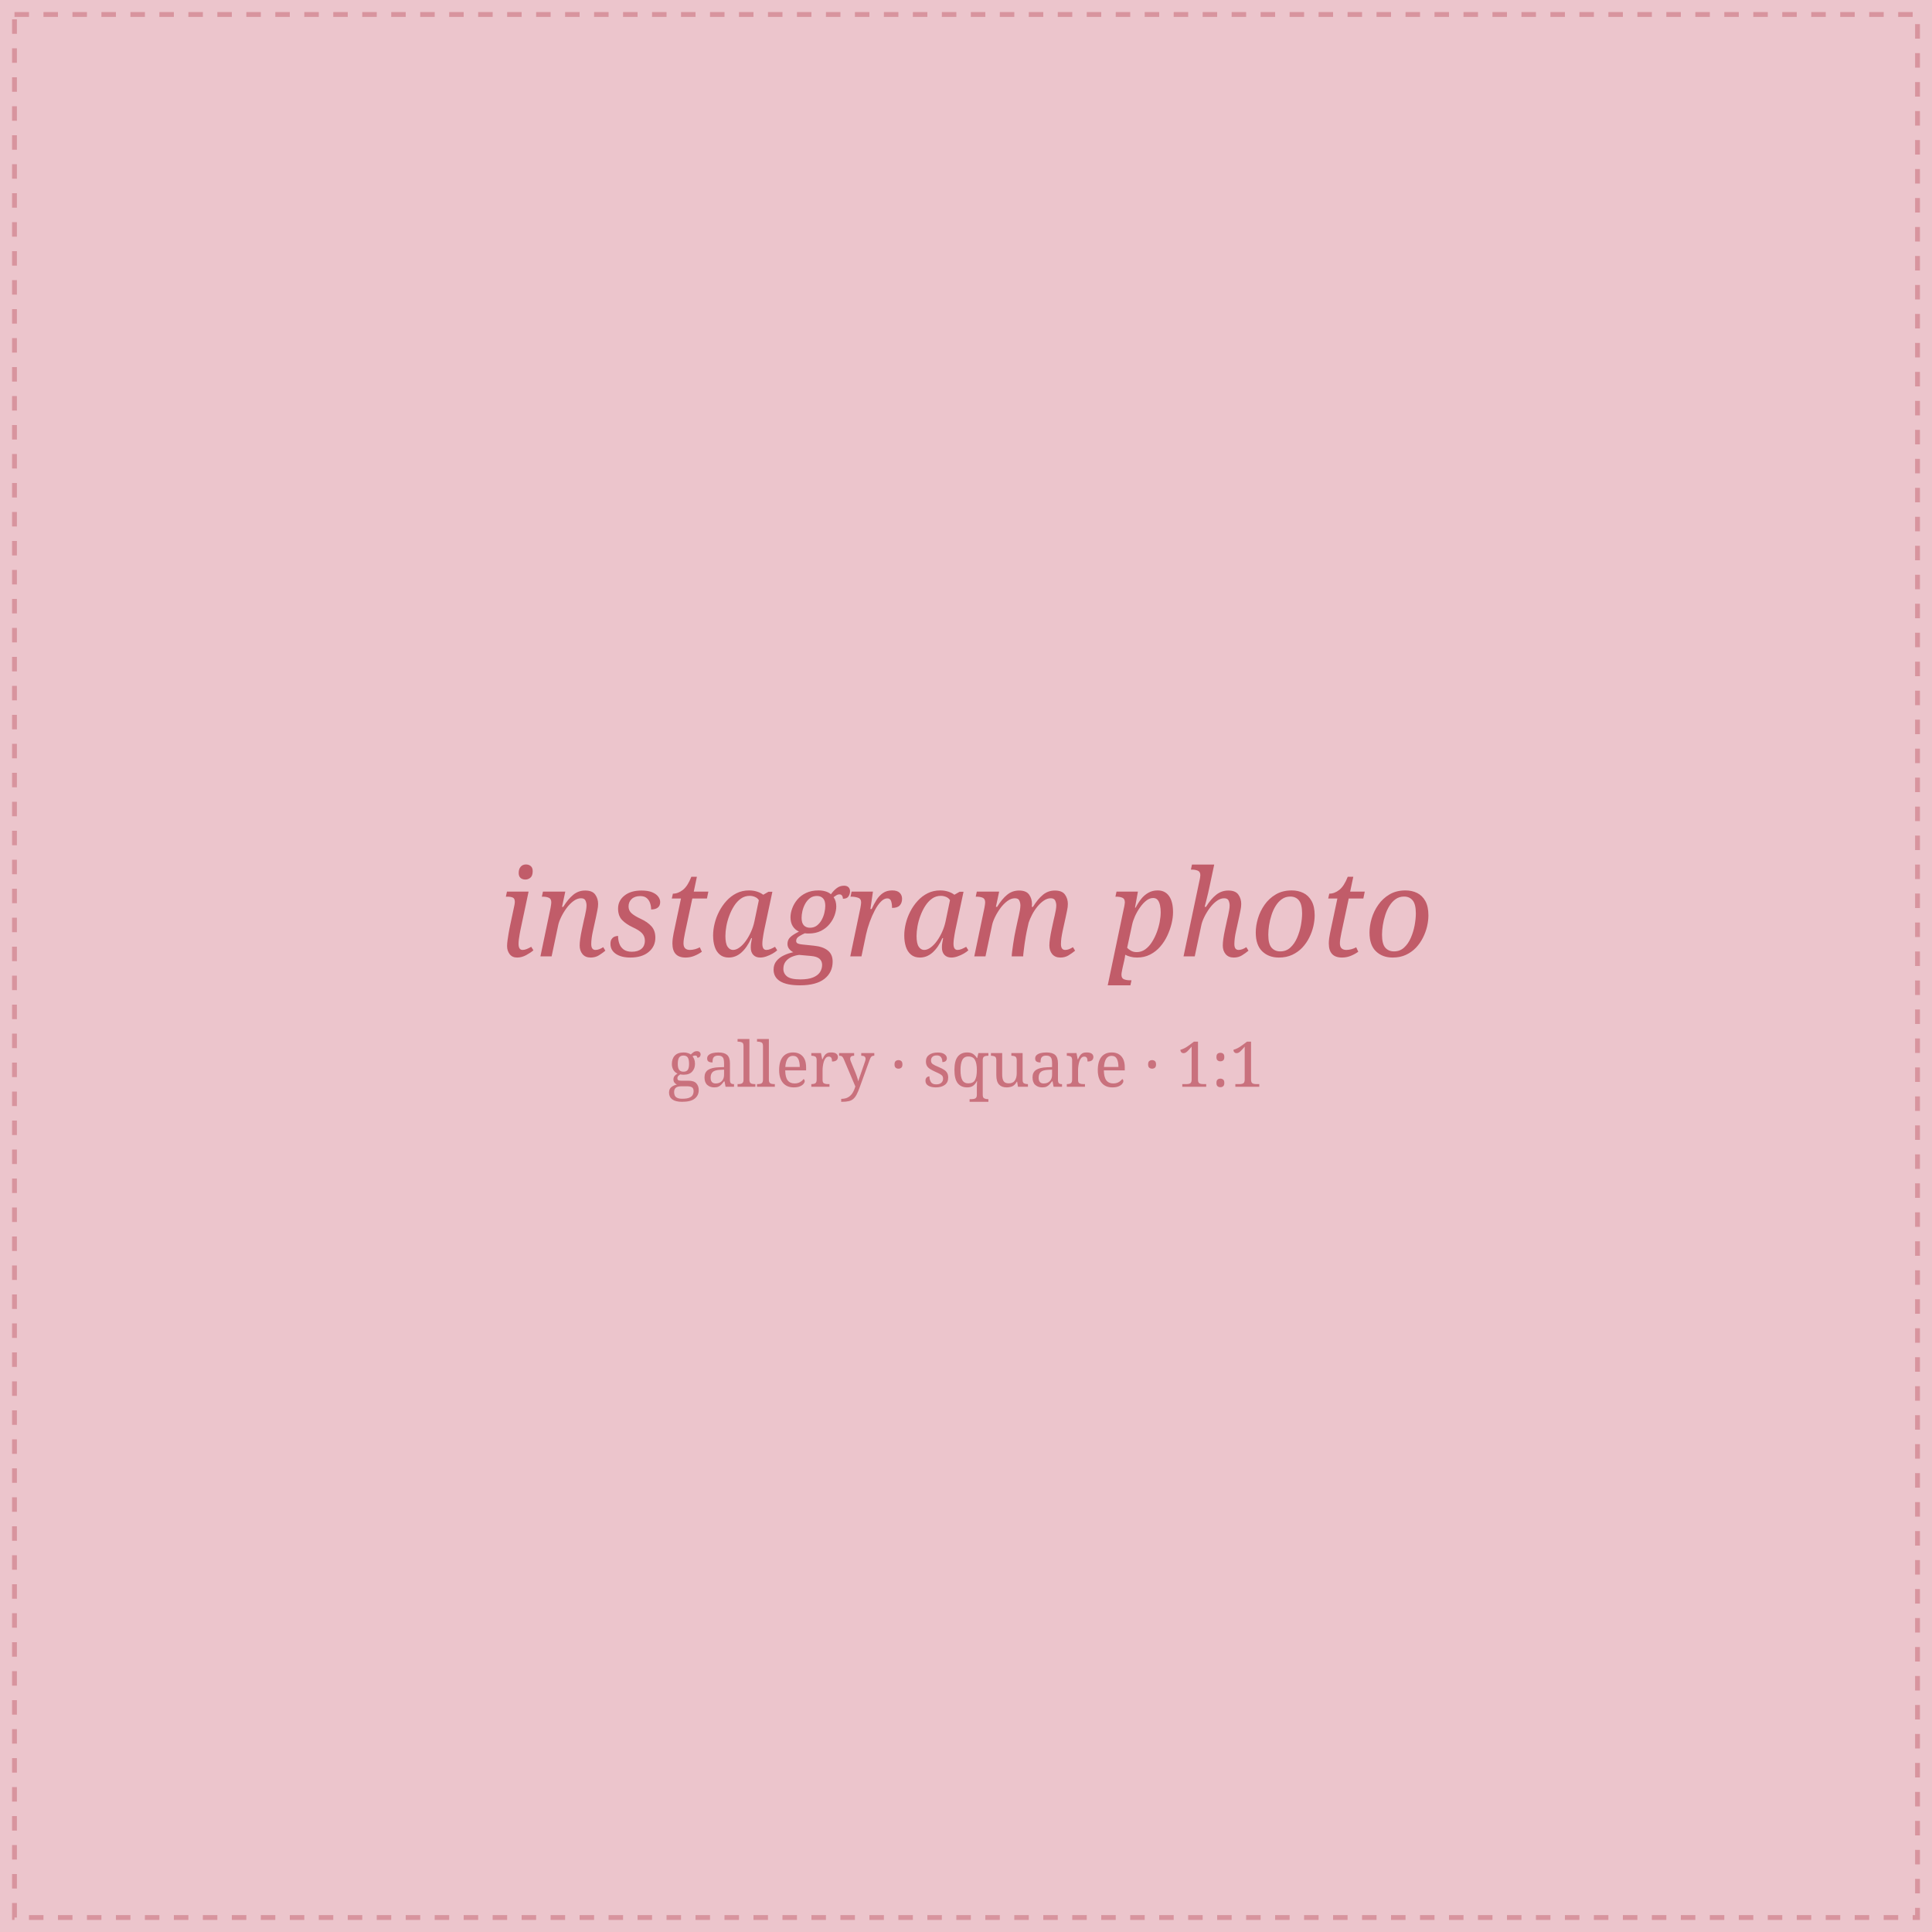
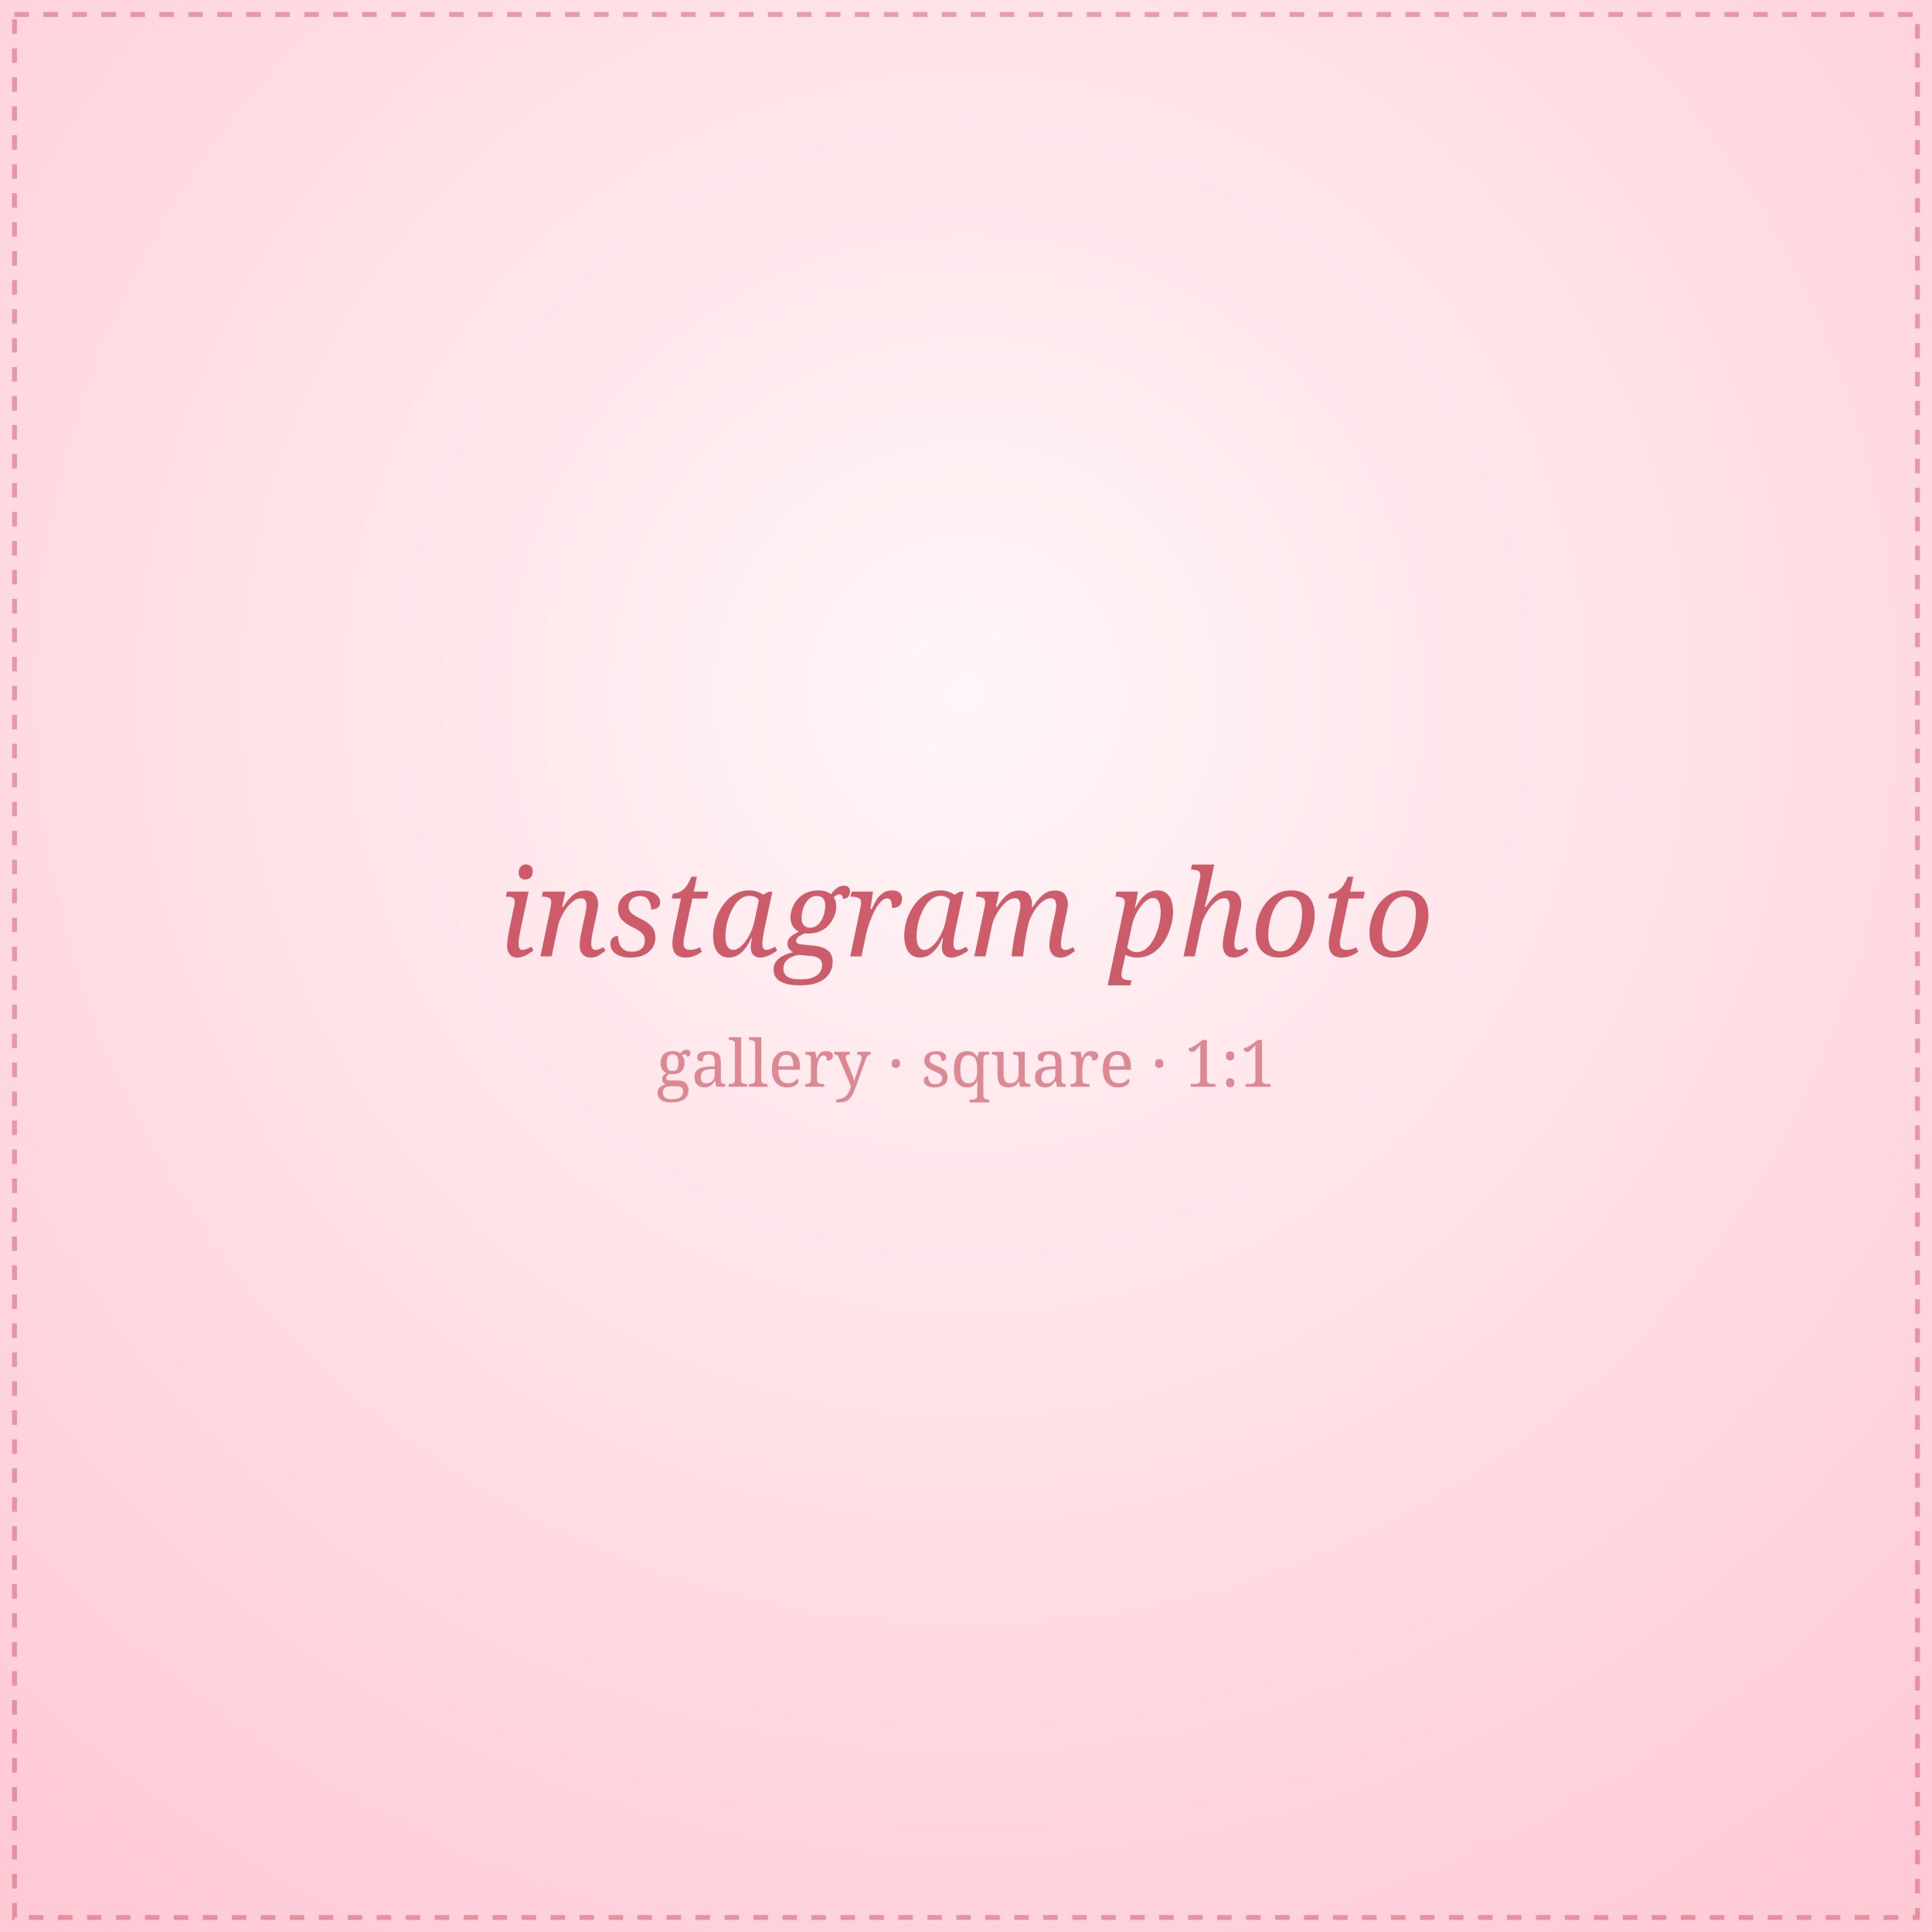
<svg xmlns="http://www.w3.org/2000/svg" viewBox="0 0 800 800" preserveAspectRatio="xMidYMid slice" role="img" aria-label="instagram photo placeholder">
-   <rect width="800" height="800" fill="#ecc5cc" />
-   <rect x="6" y="6" width="788" height="788" fill="none" stroke="#b23a48" stroke-opacity="0.35" stroke-width="2" stroke-dasharray="6 6" />
-   <g fill="#b23a48" fill-opacity="0.75" font-family="Georgia, serif" text-anchor="middle">
-     <text x="400" y="396" font-size="50" font-style="italic">instagram photo</text>
-     <text x="400" y="450" font-size="26" fill-opacity="0.6">gallery · square · 1:1</text>
+   <defs>
+     <radialGradient id="g" cx="50%" cy="36%" r="78%">
+       <stop offset="0%" stop-color="#fff6f7" />
+       <stop offset="100%" stop-color="#ffc9d6" />
+     </radialGradient>
+   </defs>
+   <rect width="800" height="800" fill="url(#g)" />
+   <rect x="6" y="6" width="788" height="788" fill="none" stroke="#c0394a" stroke-opacity="0.4" stroke-width="2" stroke-dasharray="6 6" />
+   <g fill="#c0394a" font-family="Georgia, serif" text-anchor="middle">
+     <text x="400" y="396" font-size="50" font-style="italic" fill-opacity="0.8">instagram photo</text>
+     <text x="400" y="450" font-size="27" fill-opacity="0.55">gallery · square · 1:1</text>
  </g>
</svg>
